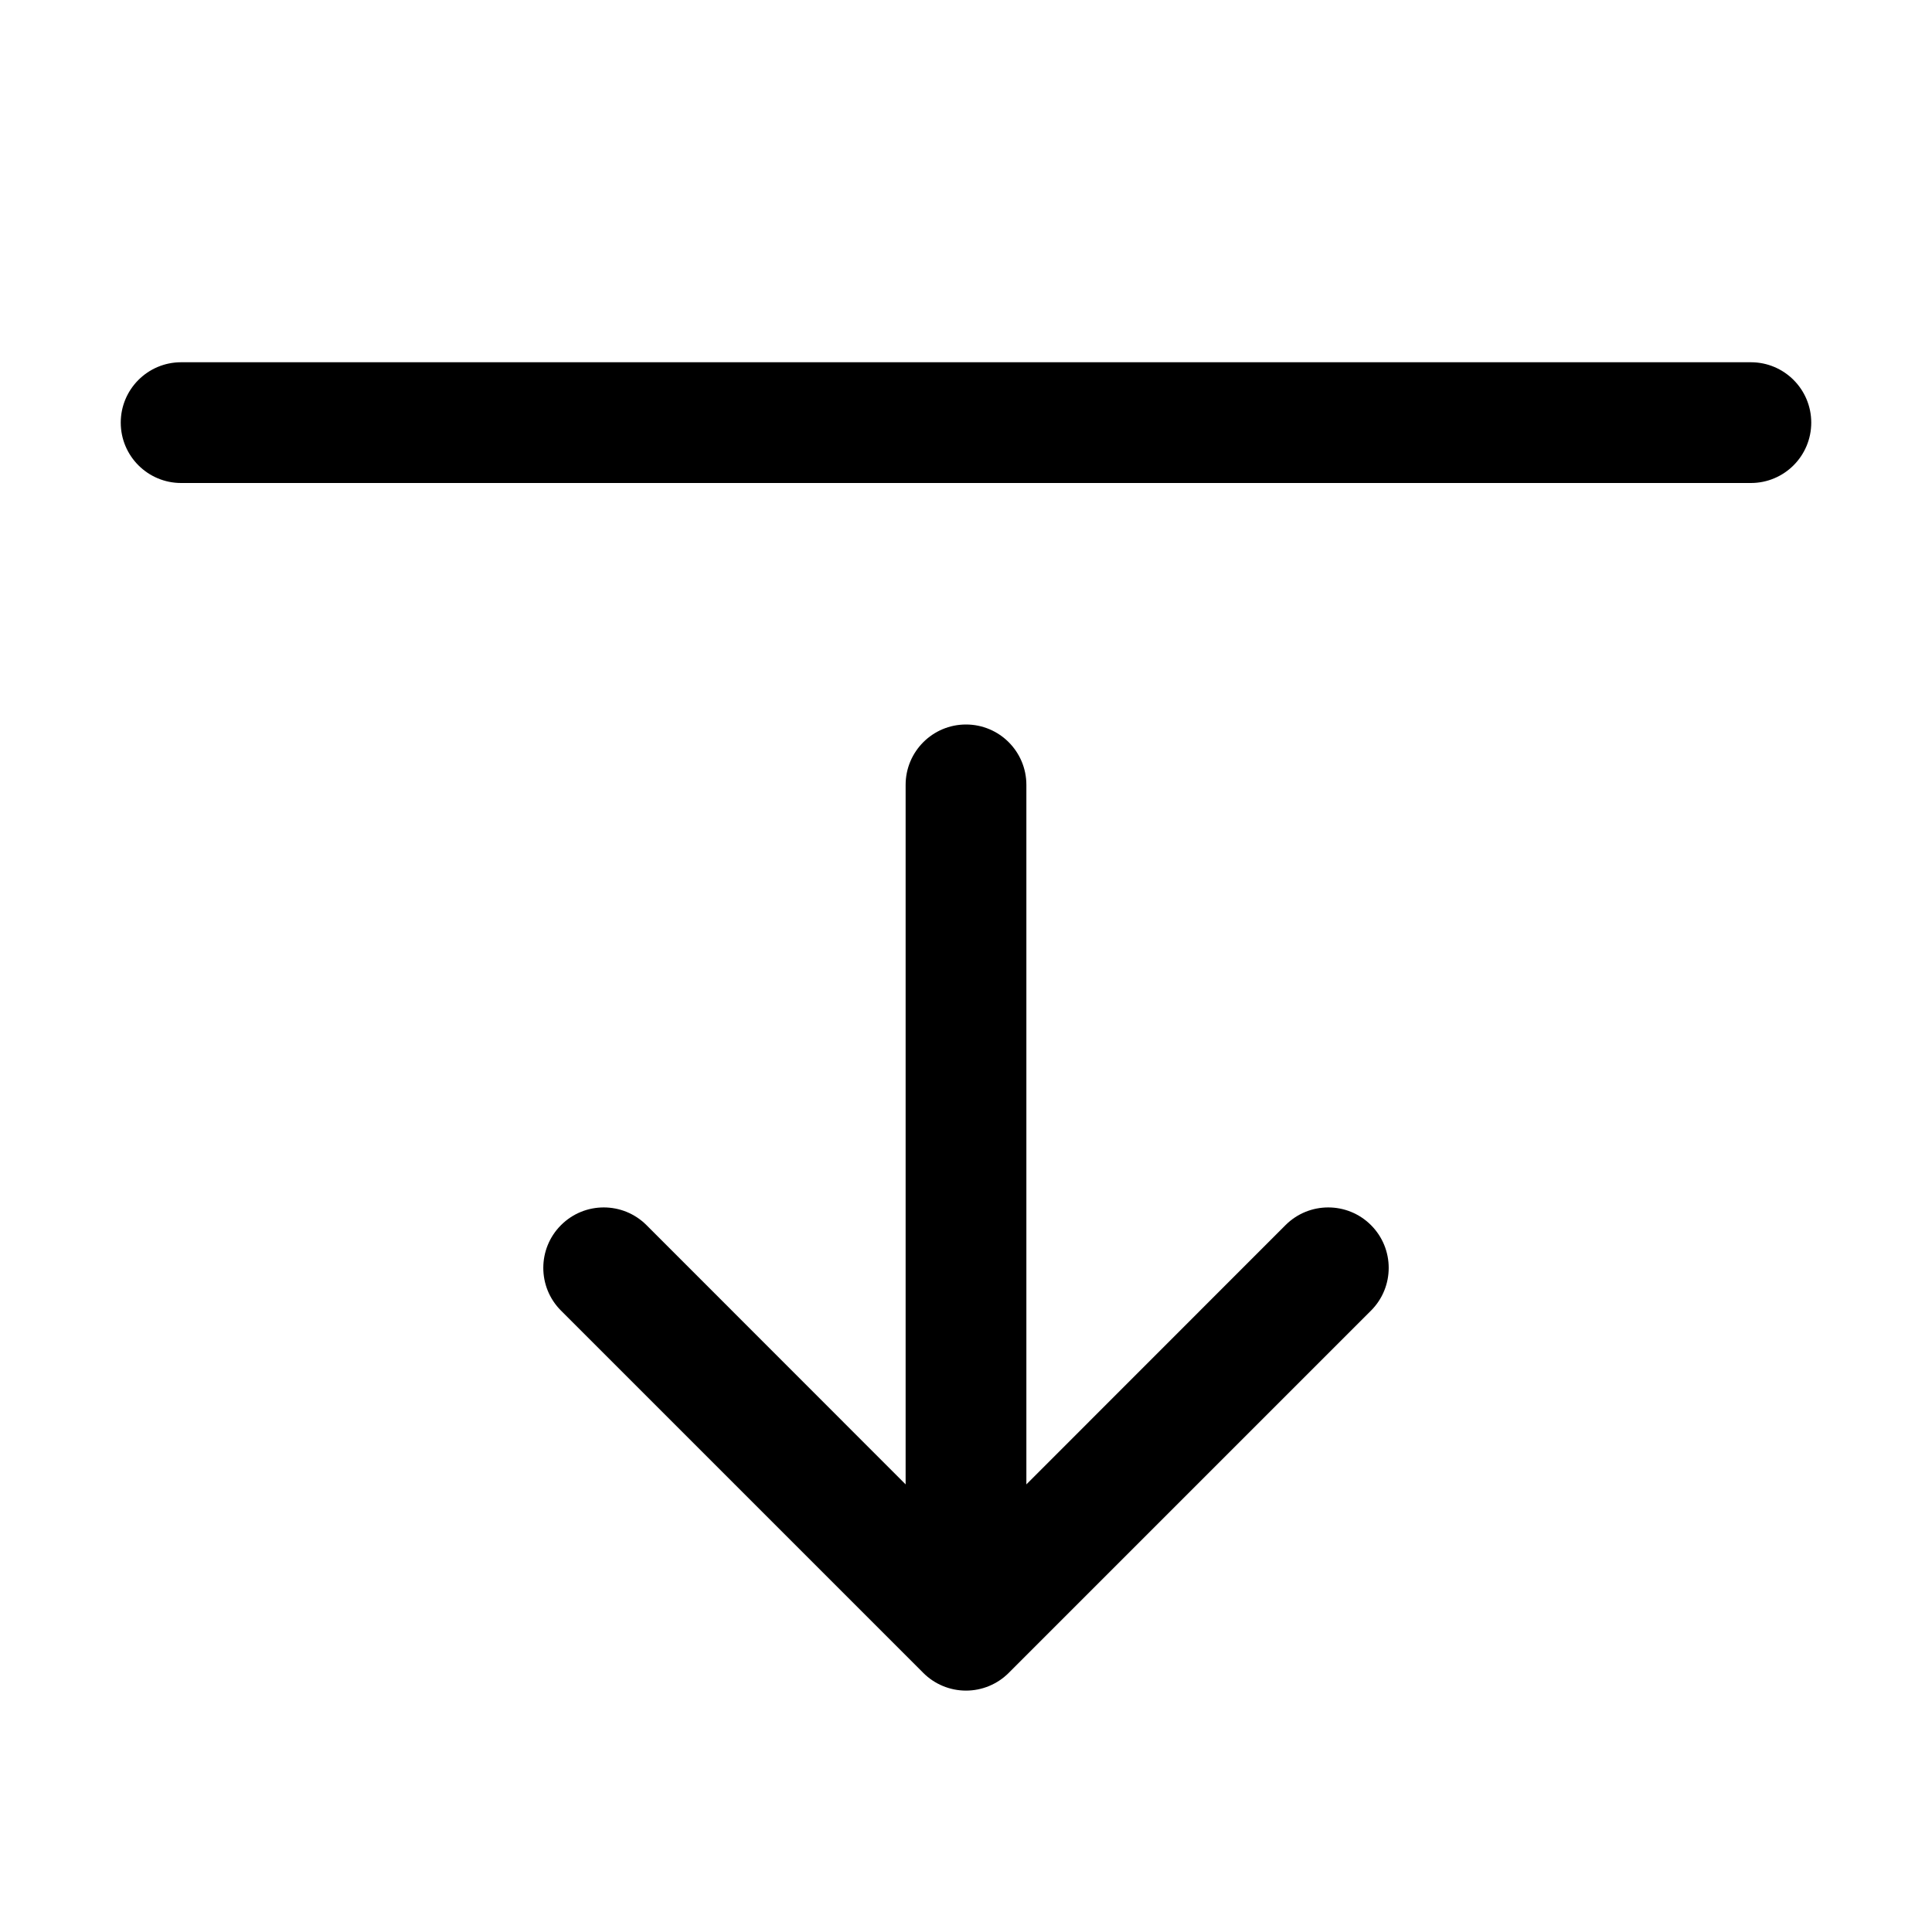
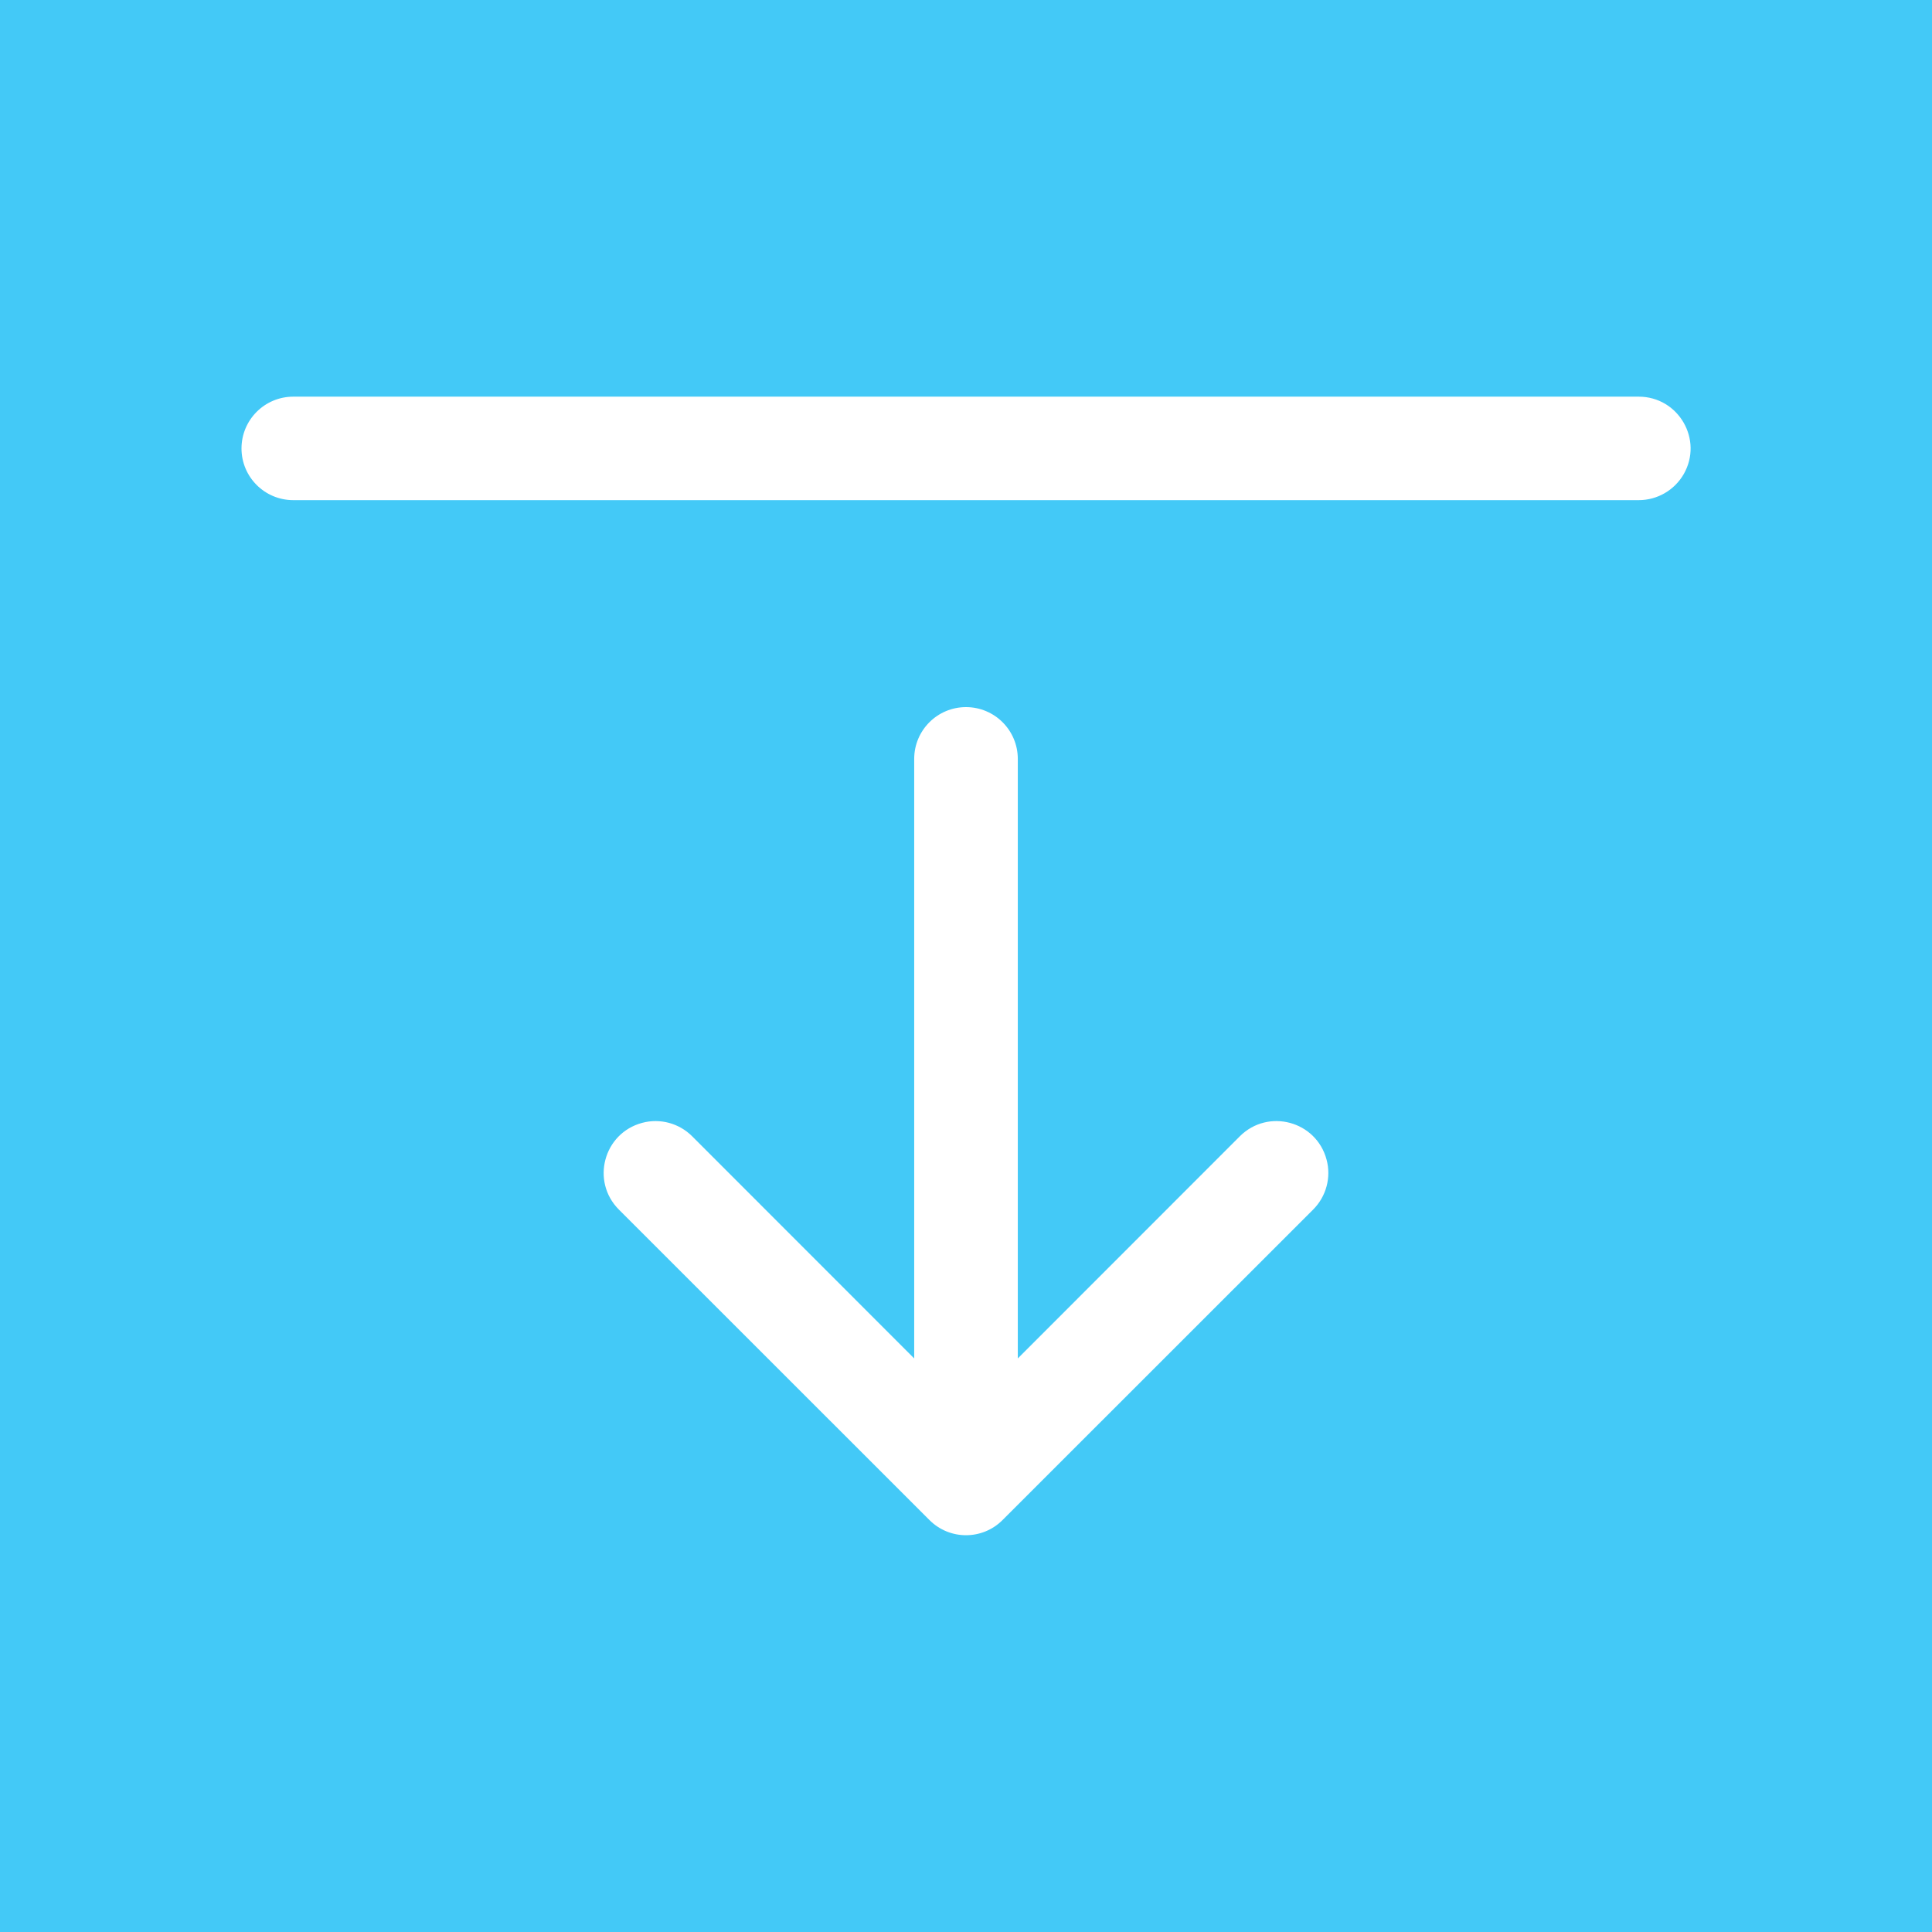
<svg xmlns="http://www.w3.org/2000/svg" width="16" height="16" fill="currentColor" class="bi bi-arrow-bar-down" viewBox="0 0 16 16">
-   <path fill-rule="evenodd" d="M1 3.5a.5.5 0 0 1 .5-.5h13a.5.5 0 0 1 0 1h-13a.5.5 0 0 1-.5-.5zM8 6a.5.5 0 0 1 .5.5v5.793l2.146-2.147a.5.5 0 0 1 .708.708l-3 3a.5.5 0 0 1-.708 0l-3-3a.5.5 0 0 1 .708-.708L7.5 12.293V6.5A.5.5 0 0 1 8 6z" />
+   <rect width="16" height="16" style="fill: rgb(67, 201, 247);" />
+   <path fill-rule="evenodd" d="M 2 3.714 C 2 3.477 2.192 3.285 2.429 3.285 L 13.571 3.285 C 13.901 3.285 14.108 3.642 13.943 3.928 C 13.866 4.06 13.725 4.142 13.571 4.142 L 2.429 4.142 C 2.192 4.142 2 3.95 2 3.714 Z M 8 5.856 C 8.237 5.856 8.429 6.048 8.429 6.285 L 8.429 11.25 L 10.268 9.41 C 10.502 9.177 10.9 9.283 10.986 9.603 C 11.026 9.751 10.983 9.909 10.875 10.017 L 8.303 12.588 C 8.136 12.756 7.864 12.756 7.697 12.588 L 5.125 10.017 C 4.892 9.783 4.998 9.385 5.318 9.299 C 5.466 9.259 5.624 9.302 5.732 9.41 L 7.571 11.25 L 7.571 6.285 C 7.571 6.048 7.763 5.856 8 5.856 Z" style="fill: rgb(255, 255, 255);" />
</svg>
